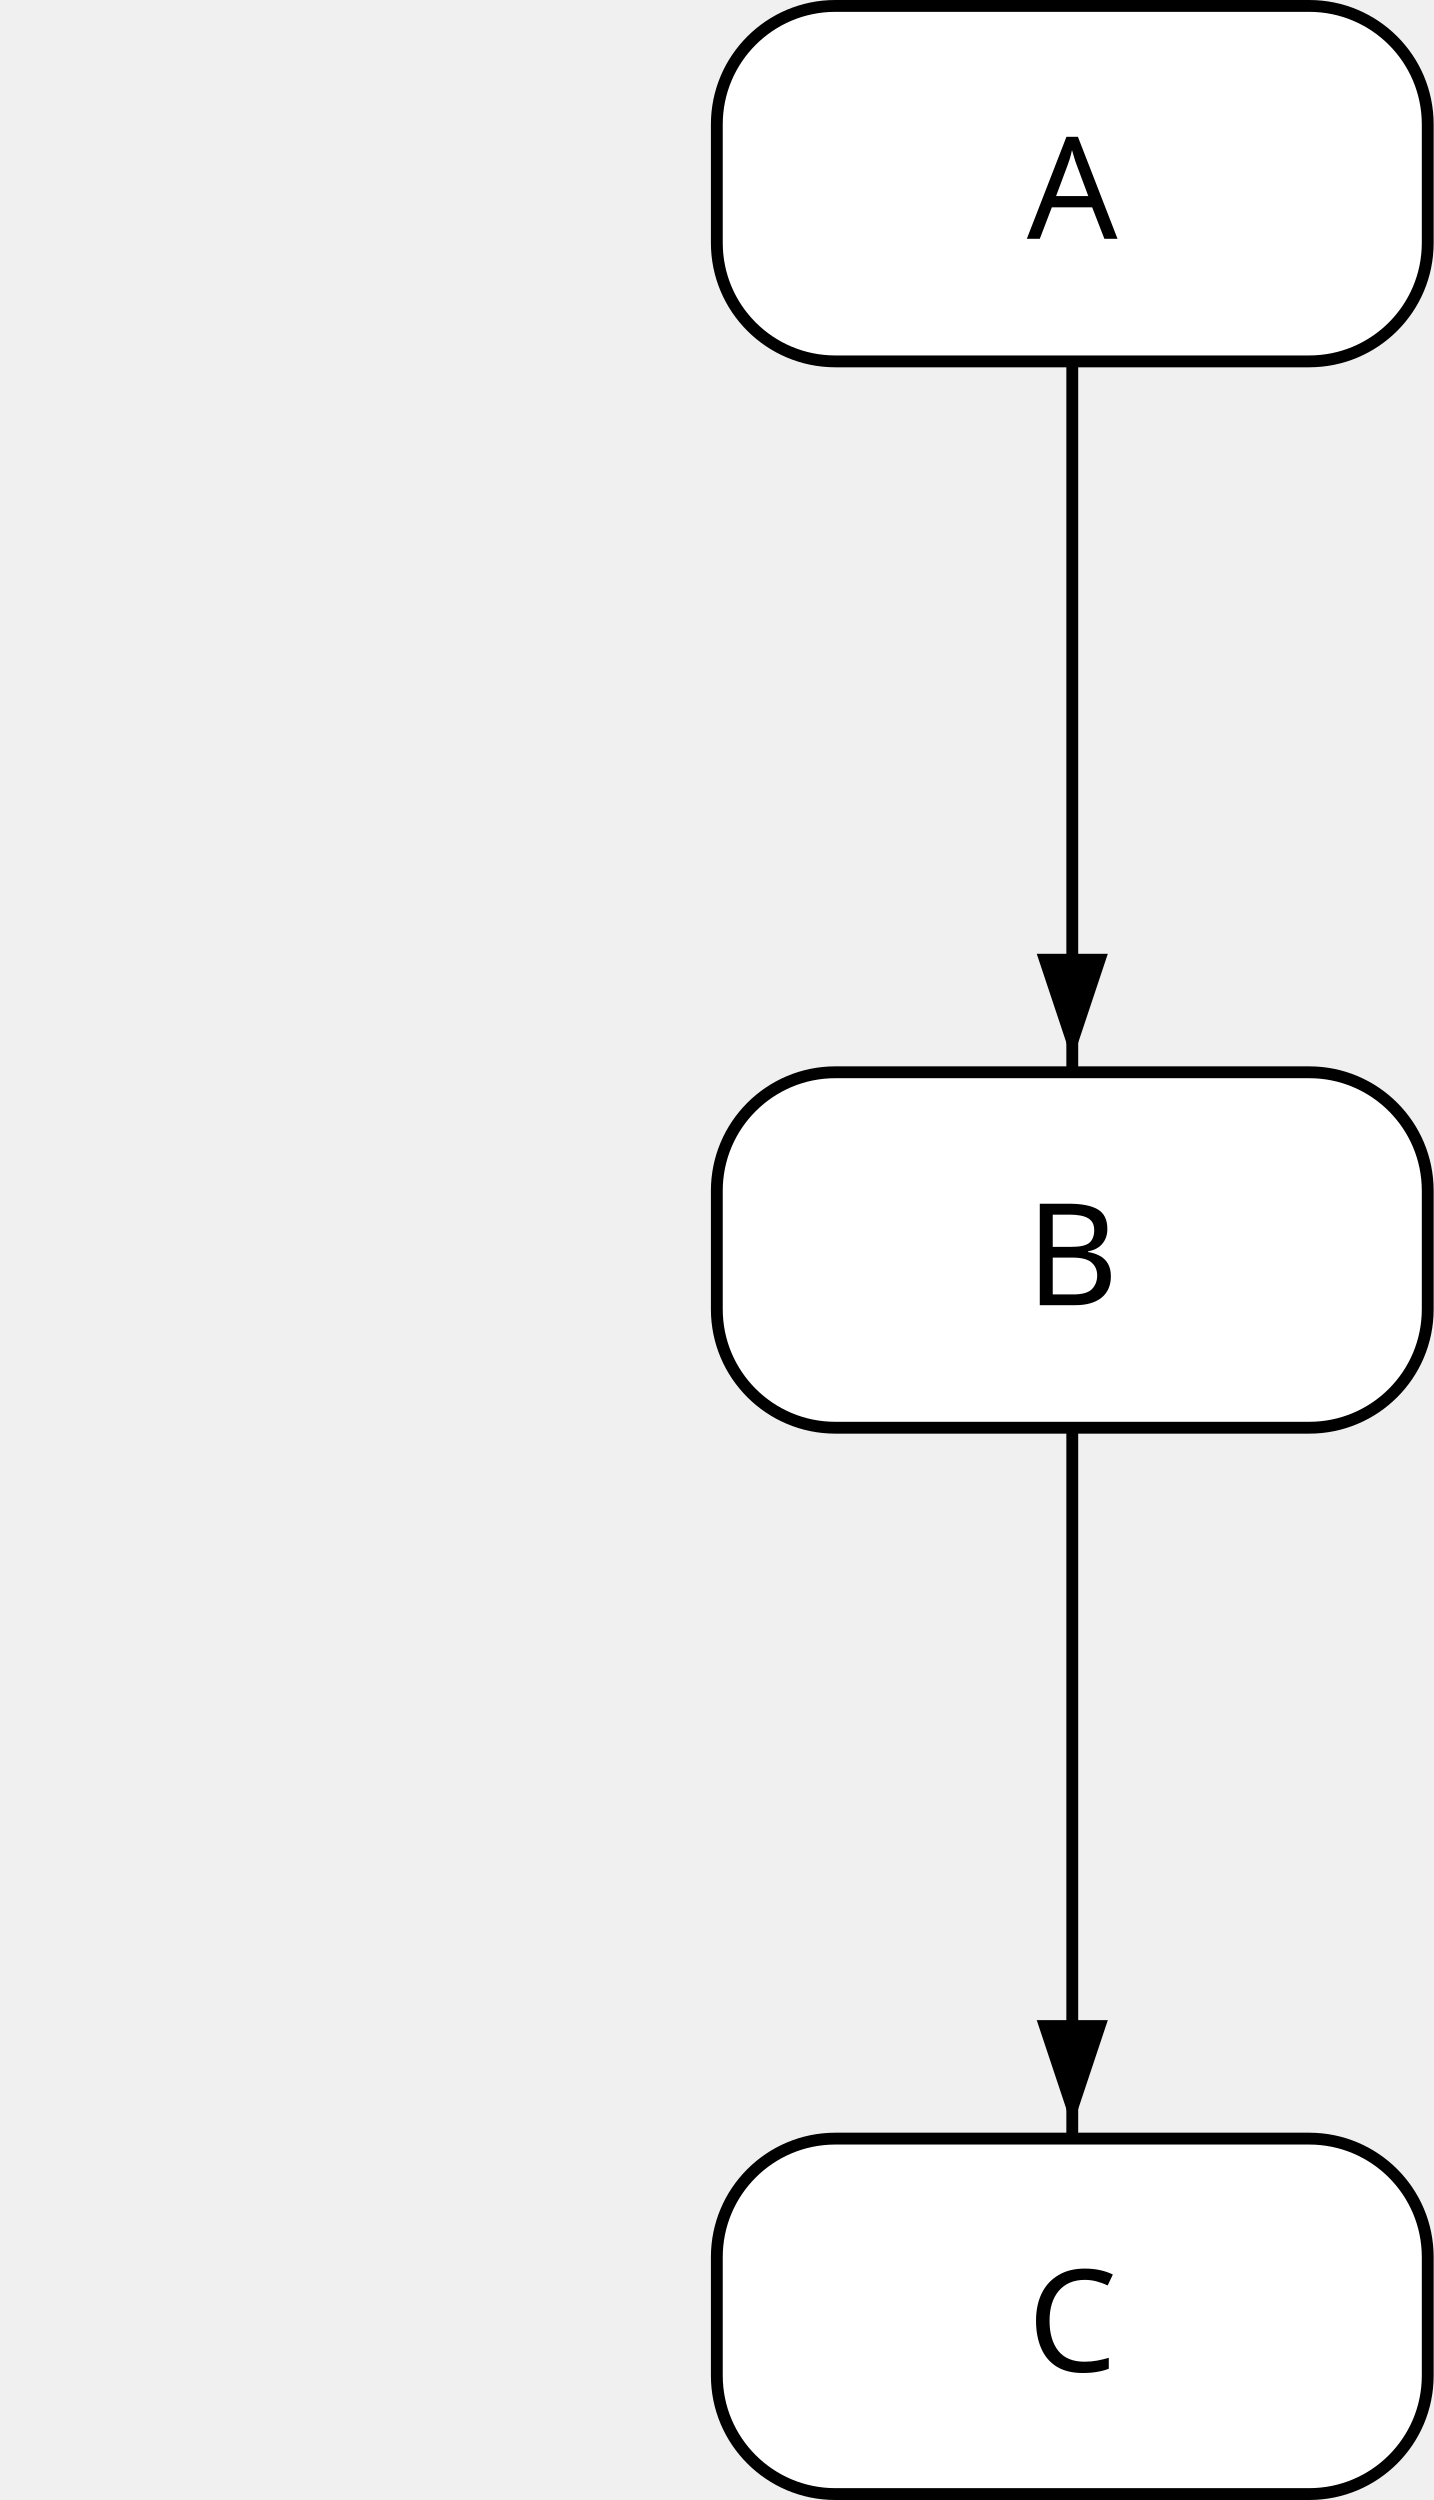
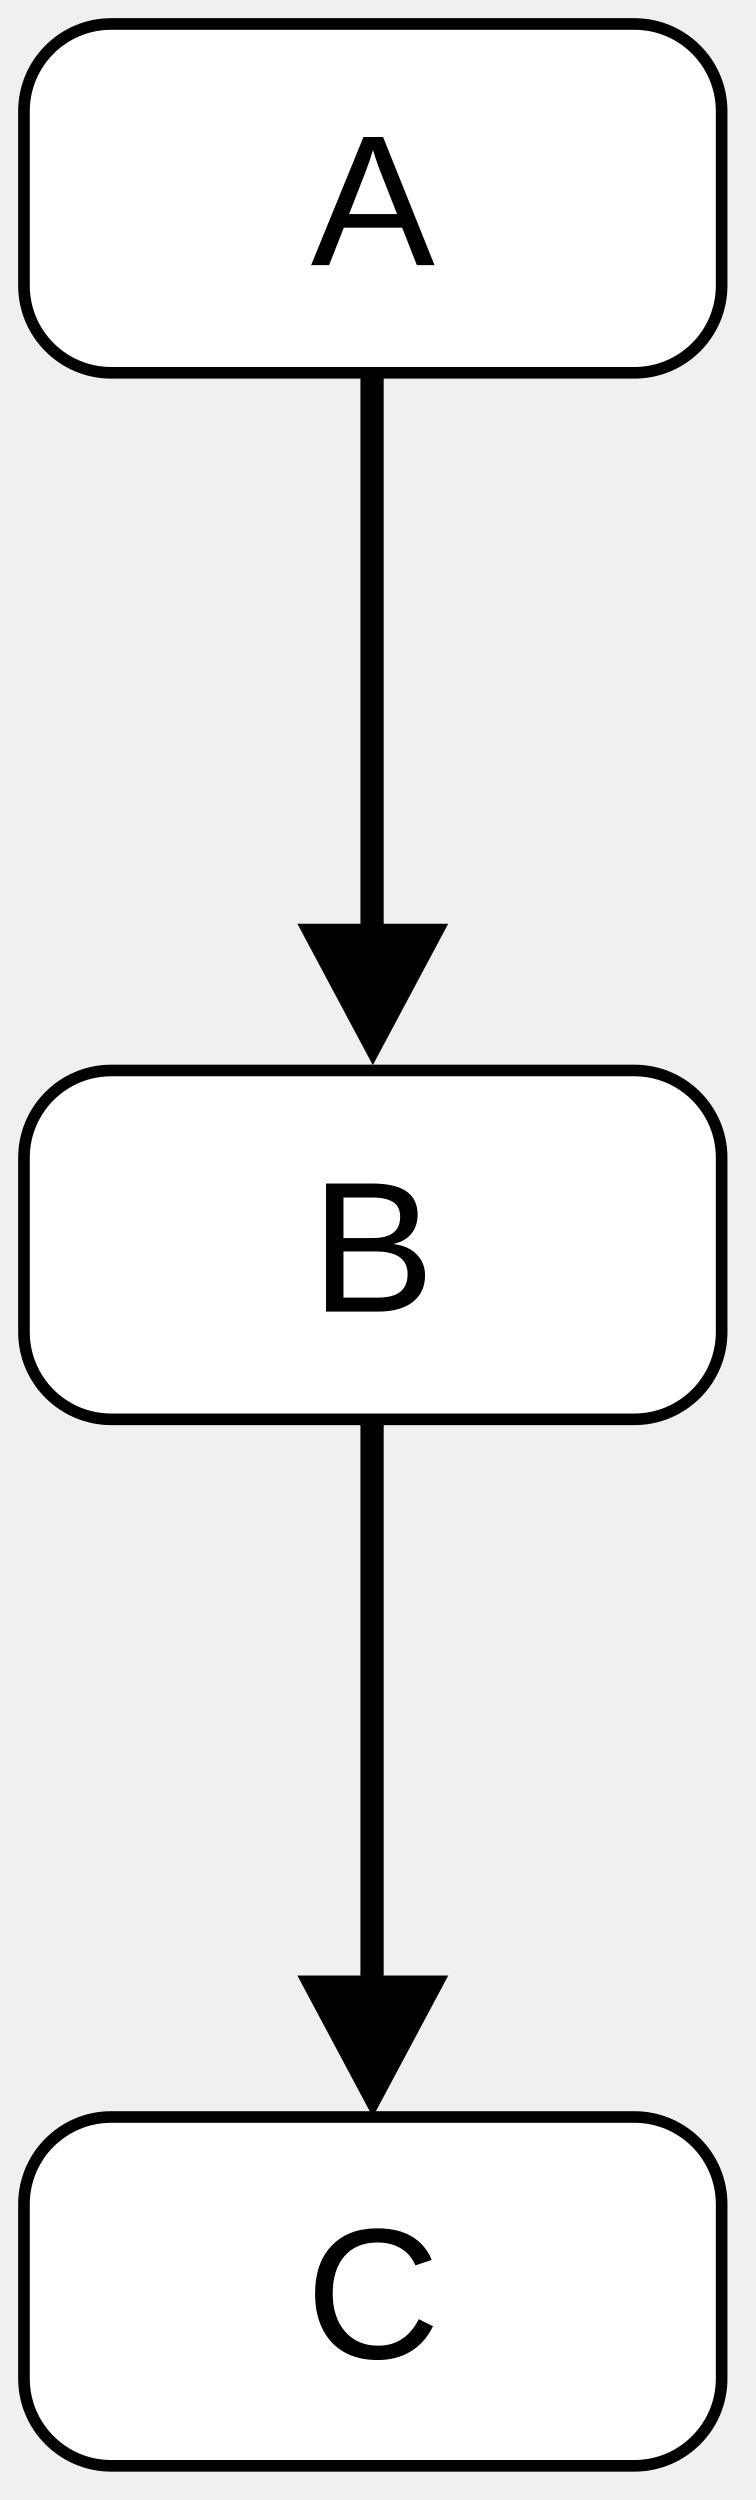
- <svg xmlns="http://www.w3.org/2000/svg" viewBox="0 0 121 211">
-   <style>
-   rect {
-     fill: white;
-     stroke: black;
-     rx: 10;
-     ry: 10;
-   }
- 
-   text {
-     dominant-baseline: central;
-     text-anchor: middle;
-     font-family: sans-serif;
-   }
- 
-   line {
-     stroke: black;
-     marker-end: url(#arrowhead);
-   }
- </style>
-   <defs>
-     <marker id="arrowhead" markerWidth="10" markerHeight="10" refX="10" refY="3" orient="auto">
-       <path d="M0,0 L0,6 L9,3 z" />
-     </marker>
-   </defs>
-   <rect x="60.5" y="0.5" width="60" height="30" />
-   <text x="90.5" y="15.5">A</text>
-   <rect x="60.5" y="90.5" width="60" height="30" />
-   <text x="90.5" y="105.5">B</text>
-   <rect x="60.5" y="180.5" width="60" height="30" />
-   <text x="90.5" y="195.5">C</text>
-   <line x1="90.5" y1="30.5" x2="90.5" y2="90.5" />
-   <line x1="90.5" y1="120.5" x2="90.5" y2="180.5" />
+ <svg xmlns="http://www.w3.org/2000/svg" clip-rule="evenodd" fill-rule="evenodd" viewBox="0 0 65 215">
+   <g transform="translate(-58.4384 1.56155)">
+     <path d="m120.5 8v15c0 4.139-3.361 7.5-7.5 7.5h-45c-4.139 0-7.5-3.361-7.5-7.5v-15c0-4.139 3.361-7.5 7.5-7.5h45c4.139 0 7.5 3.361 7.5 7.5z" fill="#fff" stroke="#000" />
+     <text font-family="Arial" font-size="16" transform="translate(90.5 21.2383)" x="-5.336">A</text>
+     <path d="m120.5 98v15c0 4.139-3.361 7.5-7.5 7.5h-45c-4.139 0-7.5-3.361-7.5-7.5v-15c0-4.139 3.361-7.5 7.5-7.5h45c4.139 0 7.5 3.361 7.5 7.5z" fill="#fff" stroke="#000" />
+     <text font-family="Arial" font-size="16" transform="translate(90.5 111.238)" x="-5.336">B</text>
+     <path d="m120.5 188v15c0 4.139-3.361 7.5-7.5 7.5h-45c-4.139 0-7.5-3.361-7.5-7.5v-15c0-4.139 3.361-7.5 7.5-7.5h45c4.139 0 7.5 3.361 7.5 7.5z" fill="#fff" stroke="#000" />
+     <text font-family="Arial" font-size="16" transform="translate(90.5 201.246)" x="-5.777">C</text>
+     <path d="m100.153 54.405v21.278h-.622v-21.278h-1.726l2.017-5.463 2.017 5.463z" transform="matrix(-3.21636 0 0 -2.22658 411.563 199.015)" />
+     <path d="m100.153 54.405v21.278h-.622v-21.278h-1.726l2.017-5.463 2.017 5.463z" transform="matrix(-3.21636 0 0 -2.22658 411.563 289.474)" />
+   </g>
</svg>
